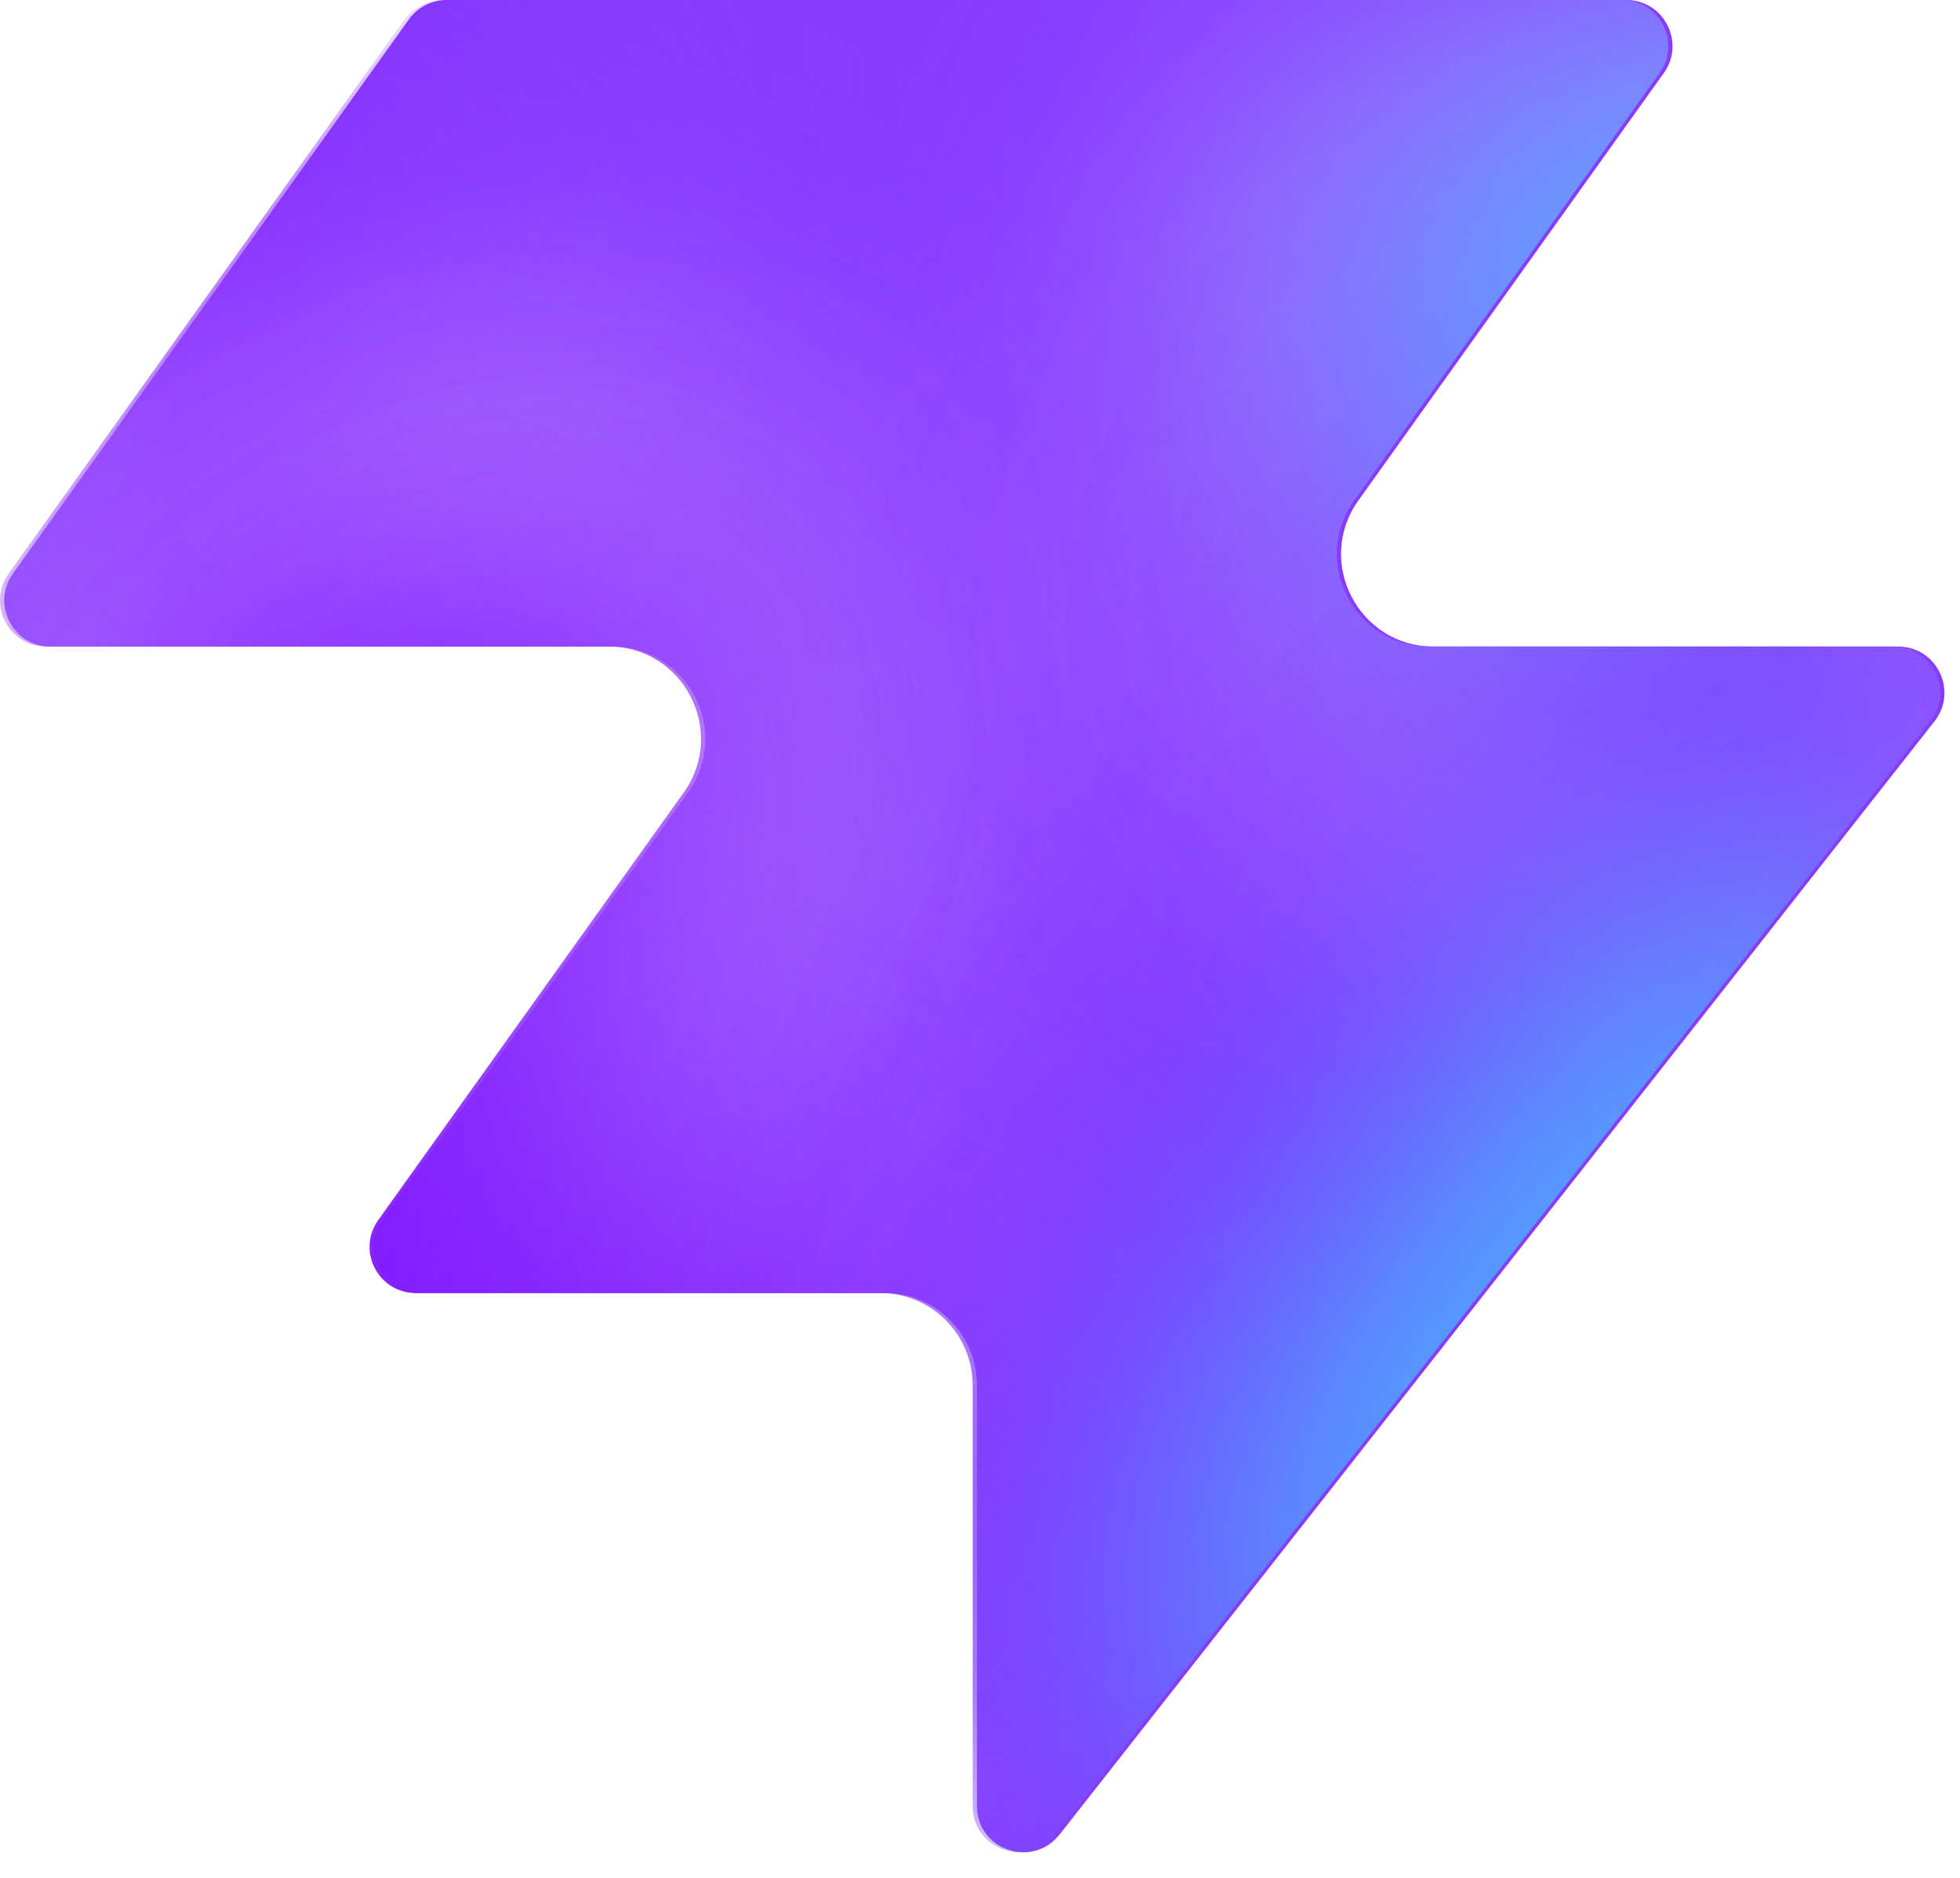
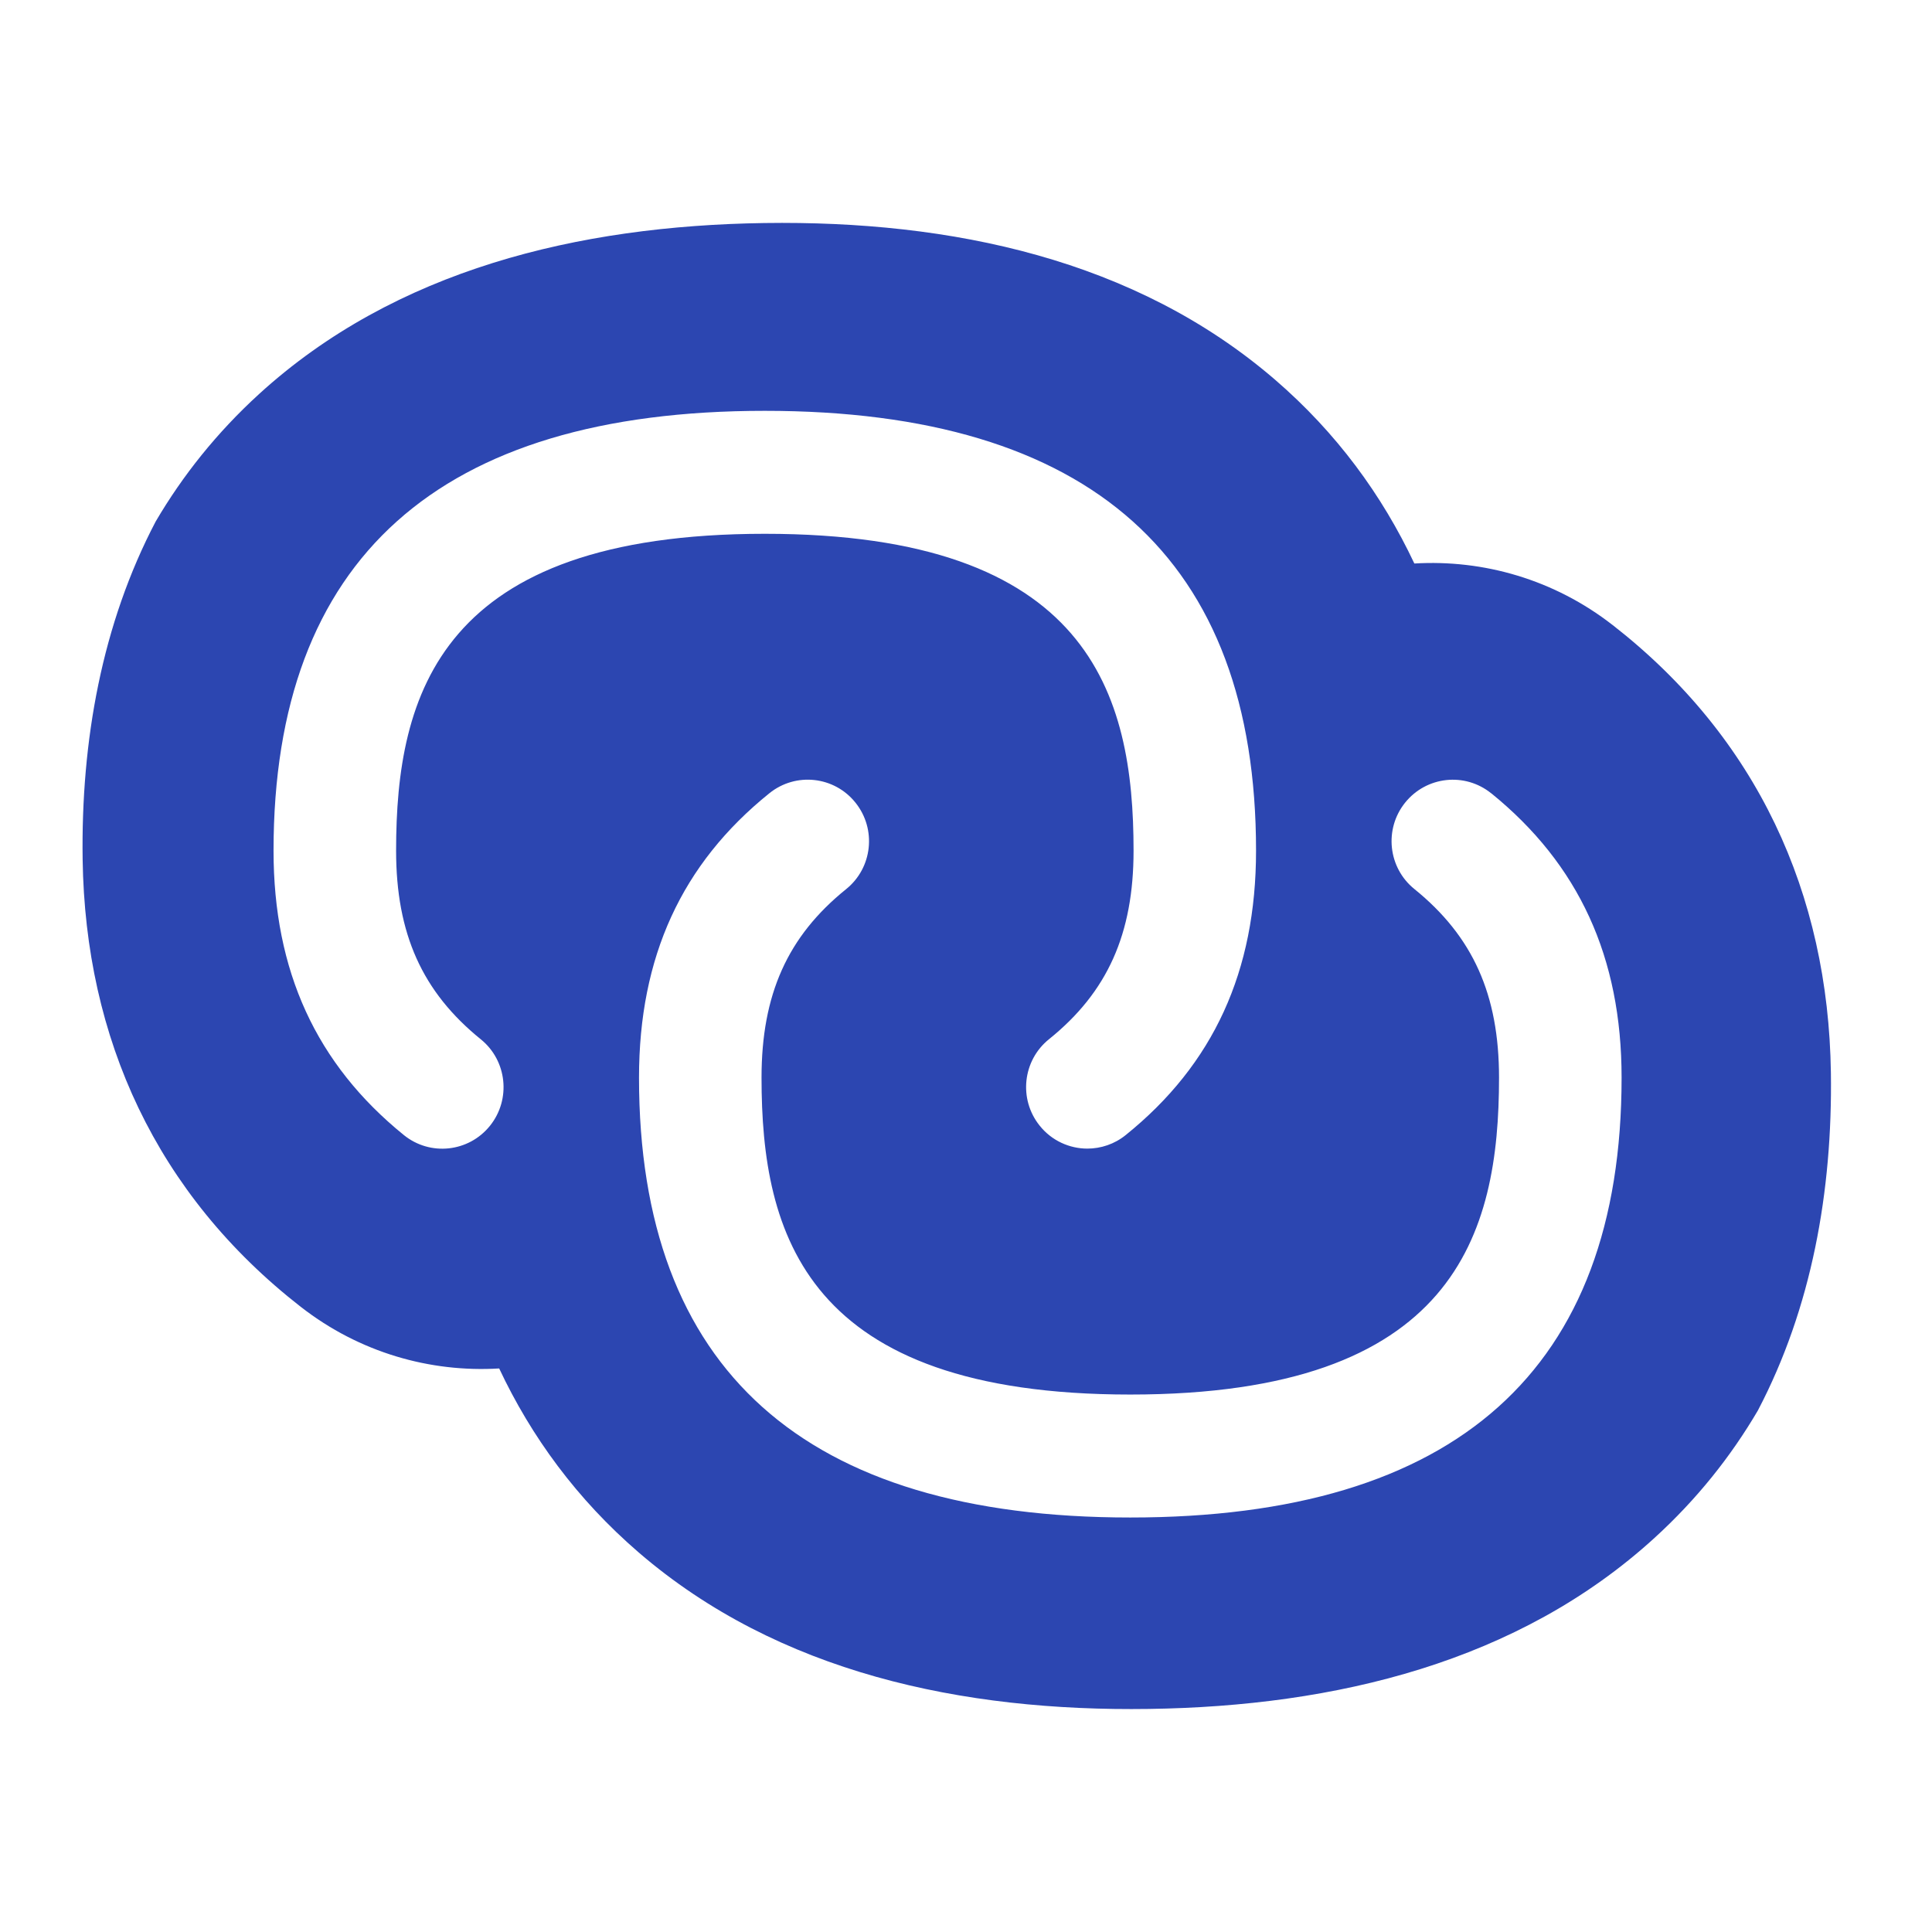
- <svg xmlns="http://www.w3.org/2000/svg" width="48" height="46" fill="none" viewBox="0 0 48 46">
-   <path fill="#863bff" d="M25.946 44.938c-.664.845-2.021.375-2.021-.698V33.937a2.26 2.26 0 0 0-2.262-2.262H10.287c-.92 0-1.456-1.04-.92-1.788l7.48-10.471c1.07-1.497 0-3.578-1.842-3.578H1.237c-.92 0-1.456-1.04-.92-1.788L10.013.474c.214-.297.556-.474.92-.474h28.894c.92 0 1.456 1.04.92 1.788l-7.48 10.471c-1.07 1.498 0 3.579 1.842 3.579h11.377c.943 0 1.473 1.088.89 1.83L25.947 44.94z" style="fill:#863bff;fill:color(display-p3 .525 .23 1);fill-opacity:1" />
-   <mask id="a" width="48" height="46" x="0" y="0" maskUnits="userSpaceOnUse" style="mask-type:alpha">
-     <path fill="#000" d="M25.842 44.938c-.664.844-2.021.375-2.021-.698V33.937a2.26 2.26 0 0 0-2.262-2.262H10.183c-.92 0-1.456-1.04-.92-1.788l7.48-10.471c1.07-1.498 0-3.579-1.842-3.579H1.133c-.92 0-1.456-1.04-.92-1.787L9.91.473c.214-.297.556-.474.92-.474h28.894c.92 0 1.456 1.04.92 1.788l-7.48 10.471c-1.07 1.498 0 3.578 1.842 3.578h11.377c.943 0 1.473 1.088.89 1.832L25.843 44.94z" style="fill:#000;fill-opacity:1" />
-   </mask>
-   <g mask="url(#a)">
-     <g filter="url(#b)">
-       <ellipse cx="5.508" cy="14.704" fill="#ede6ff" rx="5.508" ry="14.704" style="fill:#ede6ff;fill:color(display-p3 .927 .903 1);fill-opacity:1" transform="matrix(.00324 1 1 -.00324 -4.47 31.516)" />
-     </g>
-     <g filter="url(#c)">
-       <ellipse cx="10.399" cy="29.851" fill="#ede6ff" rx="10.399" ry="29.851" style="fill:#ede6ff;fill:color(display-p3 .927 .903 1);fill-opacity:1" transform="matrix(.00324 1 1 -.00324 -39.328 7.883)" />
-     </g>
-     <g filter="url(#d)">
-       <ellipse cx="5.508" cy="30.487" fill="#7e14ff" rx="5.508" ry="30.487" style="fill:#7e14ff;fill:color(display-p3 .492 .077 1);fill-opacity:1" transform="rotate(89.814 -25.913 -14.639)scale(1 -1)" />
-     </g>
-     <g filter="url(#e)">
-       <ellipse cx="5.508" cy="30.599" fill="#7e14ff" rx="5.508" ry="30.599" style="fill:#7e14ff;fill:color(display-p3 .492 .077 1);fill-opacity:1" transform="rotate(89.814 -32.644 -3.334)scale(1 -1)" />
-     </g>
-     <g filter="url(#f)">
-       <ellipse cx="5.508" cy="30.599" fill="#7e14ff" rx="5.508" ry="30.599" style="fill:#7e14ff;fill:color(display-p3 .492 .077 1);fill-opacity:1" transform="matrix(.00324 1 1 -.00324 -34.34 30.47)" />
-     </g>
-     <g filter="url(#g)">
-       <ellipse cx="14.072" cy="22.078" fill="#ede6ff" rx="14.072" ry="22.078" style="fill:#ede6ff;fill:color(display-p3 .927 .903 1);fill-opacity:1" transform="rotate(93.35 24.506 48.493)scale(-1 1)" />
-     </g>
-     <g filter="url(#h)">
-       <ellipse cx="3.47" cy="21.501" fill="#7e14ff" rx="3.47" ry="21.501" style="fill:#7e14ff;fill:color(display-p3 .492 .077 1);fill-opacity:1" transform="rotate(89.009 28.708 47.59)scale(-1 1)" />
-     </g>
-     <g filter="url(#i)">
-       <ellipse cx="3.47" cy="21.501" fill="#7e14ff" rx="3.47" ry="21.501" style="fill:#7e14ff;fill:color(display-p3 .492 .077 1);fill-opacity:1" transform="rotate(89.009 28.708 47.59)scale(-1 1)" />
-     </g>
-     <g filter="url(#j)">
-       <ellipse cx=".387" cy="8.972" fill="#7e14ff" rx="4.407" ry="29.108" style="fill:#7e14ff;fill:color(display-p3 .492 .077 1);fill-opacity:1" transform="rotate(39.51 .387 8.972)" />
-     </g>
-     <g filter="url(#k)">
-       <ellipse cx="47.523" cy="-6.092" fill="#7e14ff" rx="4.407" ry="29.108" style="fill:#7e14ff;fill:color(display-p3 .492 .077 1);fill-opacity:1" transform="rotate(37.892 47.523 -6.092)" />
-     </g>
-     <g filter="url(#l)">
-       <ellipse cx="41.412" cy="6.333" fill="#47bfff" rx="5.971" ry="9.665" style="fill:#47bfff;fill:color(display-p3 .28 .748 1);fill-opacity:1" transform="rotate(37.892 41.412 6.333)" />
-     </g>
-     <g filter="url(#m)">
-       <ellipse cx="-1.879" cy="38.332" fill="#7e14ff" rx="4.407" ry="29.108" style="fill:#7e14ff;fill:color(display-p3 .492 .077 1);fill-opacity:1" transform="rotate(37.892 -1.88 38.332)" />
-     </g>
-     <g filter="url(#n)">
-       <ellipse cx="-1.879" cy="38.332" fill="#7e14ff" rx="4.407" ry="29.108" style="fill:#7e14ff;fill:color(display-p3 .492 .077 1);fill-opacity:1" transform="rotate(37.892 -1.88 38.332)" />
-     </g>
-     <g filter="url(#o)">
-       <ellipse cx="35.651" cy="29.907" fill="#7e14ff" rx="4.407" ry="29.108" style="fill:#7e14ff;fill:color(display-p3 .492 .077 1);fill-opacity:1" transform="rotate(37.892 35.651 29.907)" />
-     </g>
-     <g filter="url(#p)">
-       <ellipse cx="38.418" cy="32.4" fill="#47bfff" rx="5.971" ry="15.297" style="fill:#47bfff;fill:color(display-p3 .28 .748 1);fill-opacity:1" transform="rotate(37.892 38.418 32.4)" />
-     </g>
-   </g>
-   <defs>
-     <filter id="b" width="60.045" height="41.654" x="-19.77" y="16.149" color-interpolation-filters="sRGB" filterUnits="userSpaceOnUse">
-       <feFlood flood-opacity="0" result="BackgroundImageFix" />
-       <feBlend in="SourceGraphic" in2="BackgroundImageFix" result="shape" />
-       <feGaussianBlur result="effect1_foregroundBlur_2002_17158" stdDeviation="7.659" />
-     </filter>
-     <filter id="c" width="90.34" height="51.437" x="-54.613" y="-7.533" color-interpolation-filters="sRGB" filterUnits="userSpaceOnUse">
-       <feFlood flood-opacity="0" result="BackgroundImageFix" />
-       <feBlend in="SourceGraphic" in2="BackgroundImageFix" result="shape" />
-       <feGaussianBlur result="effect1_foregroundBlur_2002_17158" stdDeviation="7.659" />
-     </filter>
-     <filter id="d" width="79.355" height="29.4" x="-49.64" y="2.03" color-interpolation-filters="sRGB" filterUnits="userSpaceOnUse">
-       <feFlood flood-opacity="0" result="BackgroundImageFix" />
-       <feBlend in="SourceGraphic" in2="BackgroundImageFix" result="shape" />
-       <feGaussianBlur result="effect1_foregroundBlur_2002_17158" stdDeviation="4.596" />
-     </filter>
-     <filter id="e" width="79.579" height="29.4" x="-45.045" y="20.029" color-interpolation-filters="sRGB" filterUnits="userSpaceOnUse">
-       <feFlood flood-opacity="0" result="BackgroundImageFix" />
-       <feBlend in="SourceGraphic" in2="BackgroundImageFix" result="shape" />
-       <feGaussianBlur result="effect1_foregroundBlur_2002_17158" stdDeviation="4.596" />
-     </filter>
-     <filter id="f" width="79.579" height="29.4" x="-43.513" y="21.178" color-interpolation-filters="sRGB" filterUnits="userSpaceOnUse">
-       <feFlood flood-opacity="0" result="BackgroundImageFix" />
-       <feBlend in="SourceGraphic" in2="BackgroundImageFix" result="shape" />
-       <feGaussianBlur result="effect1_foregroundBlur_2002_17158" stdDeviation="4.596" />
-     </filter>
-     <filter id="g" width="74.749" height="58.852" x="15.756" y="-17.901" color-interpolation-filters="sRGB" filterUnits="userSpaceOnUse">
-       <feFlood flood-opacity="0" result="BackgroundImageFix" />
-       <feBlend in="SourceGraphic" in2="BackgroundImageFix" result="shape" />
-       <feGaussianBlur result="effect1_foregroundBlur_2002_17158" stdDeviation="7.659" />
-     </filter>
-     <filter id="h" width="61.377" height="25.362" x="23.548" y="2.284" color-interpolation-filters="sRGB" filterUnits="userSpaceOnUse">
-       <feFlood flood-opacity="0" result="BackgroundImageFix" />
-       <feBlend in="SourceGraphic" in2="BackgroundImageFix" result="shape" />
-       <feGaussianBlur result="effect1_foregroundBlur_2002_17158" stdDeviation="4.596" />
-     </filter>
-     <filter id="i" width="61.377" height="25.362" x="23.548" y="2.284" color-interpolation-filters="sRGB" filterUnits="userSpaceOnUse">
-       <feFlood flood-opacity="0" result="BackgroundImageFix" />
-       <feBlend in="SourceGraphic" in2="BackgroundImageFix" result="shape" />
-       <feGaussianBlur result="effect1_foregroundBlur_2002_17158" stdDeviation="4.596" />
-     </filter>
-     <filter id="j" width="56.045" height="63.649" x="-27.636" y="-22.853" color-interpolation-filters="sRGB" filterUnits="userSpaceOnUse">
-       <feFlood flood-opacity="0" result="BackgroundImageFix" />
-       <feBlend in="SourceGraphic" in2="BackgroundImageFix" result="shape" />
-       <feGaussianBlur result="effect1_foregroundBlur_2002_17158" stdDeviation="4.596" />
-     </filter>
-     <filter id="k" width="54.814" height="64.646" x="20.116" y="-38.415" color-interpolation-filters="sRGB" filterUnits="userSpaceOnUse">
-       <feFlood flood-opacity="0" result="BackgroundImageFix" />
-       <feBlend in="SourceGraphic" in2="BackgroundImageFix" result="shape" />
-       <feGaussianBlur result="effect1_foregroundBlur_2002_17158" stdDeviation="4.596" />
-     </filter>
-     <filter id="l" width="33.541" height="35.313" x="24.641" y="-11.323" color-interpolation-filters="sRGB" filterUnits="userSpaceOnUse">
-       <feFlood flood-opacity="0" result="BackgroundImageFix" />
-       <feBlend in="SourceGraphic" in2="BackgroundImageFix" result="shape" />
-       <feGaussianBlur result="effect1_foregroundBlur_2002_17158" stdDeviation="4.596" />
-     </filter>
-     <filter id="m" width="54.814" height="64.646" x="-29.286" y="6.009" color-interpolation-filters="sRGB" filterUnits="userSpaceOnUse">
-       <feFlood flood-opacity="0" result="BackgroundImageFix" />
-       <feBlend in="SourceGraphic" in2="BackgroundImageFix" result="shape" />
-       <feGaussianBlur result="effect1_foregroundBlur_2002_17158" stdDeviation="4.596" />
-     </filter>
-     <filter id="n" width="54.814" height="64.646" x="-29.286" y="6.009" color-interpolation-filters="sRGB" filterUnits="userSpaceOnUse">
-       <feFlood flood-opacity="0" result="BackgroundImageFix" />
-       <feBlend in="SourceGraphic" in2="BackgroundImageFix" result="shape" />
-       <feGaussianBlur result="effect1_foregroundBlur_2002_17158" stdDeviation="4.596" />
-     </filter>
-     <filter id="o" width="54.814" height="64.646" x="8.244" y="-2.416" color-interpolation-filters="sRGB" filterUnits="userSpaceOnUse">
-       <feFlood flood-opacity="0" result="BackgroundImageFix" />
-       <feBlend in="SourceGraphic" in2="BackgroundImageFix" result="shape" />
-       <feGaussianBlur result="effect1_foregroundBlur_2002_17158" stdDeviation="4.596" />
-     </filter>
-     <filter id="p" width="39.409" height="43.623" x="18.713" y="10.588" color-interpolation-filters="sRGB" filterUnits="userSpaceOnUse">
-       <feFlood flood-opacity="0" result="BackgroundImageFix" />
-       <feBlend in="SourceGraphic" in2="BackgroundImageFix" result="shape" />
-       <feGaussianBlur result="effect1_foregroundBlur_2002_17158" stdDeviation="4.596" />
-     </filter>
-   </defs>
+ <svg xmlns="http://www.w3.org/2000/svg" width="48" height="48" viewBox="0 0 48 48" fill="none">
+   <path d="M18.996 5.541C23.632 5.475 28.203 6.44 31.674 9.43C33.207 10.751 34.339 12.303 35.139 14C36.852 13.898 38.608 14.394 40.064 15.528L40.066 15.529C43.655 18.326 45.423 22.195 45.488 26.649C45.53 29.598 45.01 32.496 43.674 35.043C43.003 36.187 42.155 37.252 41.107 38.208C37.723 41.297 33.182 42.392 28.545 42.458C23.909 42.525 19.339 41.56 15.868 38.57C14.335 37.249 13.201 35.697 12.402 33.999C10.689 34.102 8.934 33.606 7.478 32.472L7.476 32.471C3.887 29.674 2.118 25.805 2.053 21.351C2.011 18.402 2.532 15.503 3.868 12.956C4.539 11.813 5.387 10.748 6.435 9.791C9.819 6.703 14.359 5.608 18.996 5.541ZM37.05 19.711C36.396 19.18 35.439 19.285 34.911 19.94C34.382 20.597 34.486 21.559 35.139 22.087C36.594 23.265 37.243 24.71 37.243 26.774C37.243 30.666 36.154 34.647 28.081 34.647C20.009 34.647 18.92 30.667 18.92 26.774C18.92 24.706 19.569 23.261 21.021 22.091C21.677 21.564 21.782 20.601 21.255 19.943C20.729 19.283 19.769 19.18 19.115 19.708C16.935 21.463 15.876 23.774 15.876 26.774C15.876 34.025 19.981 37.702 28.081 37.702C36.182 37.702 40.288 34.025 40.288 26.774C40.288 23.783 39.227 21.474 37.05 19.709V19.711ZM19 10.207C10.901 10.207 6.797 13.884 6.796 21.134C6.796 24.125 7.856 26.435 10.033 28.2C10.687 28.73 11.645 28.627 12.173 27.97C12.701 27.313 12.598 26.349 11.945 25.821C10.49 24.643 9.841 23.198 9.841 21.134C9.841 17.242 10.93 13.262 19.002 13.262C27.075 13.262 28.163 17.241 28.163 21.134C28.163 23.202 27.515 24.648 26.063 25.818C25.407 26.345 25.302 27.307 25.829 27.965C26.128 28.341 26.572 28.537 27.016 28.537C27.351 28.536 27.687 28.427 27.967 28.201C30.147 26.445 31.206 24.134 31.206 21.134C31.206 13.883 27.101 10.207 19 10.207Z" fill="#2C46B1" />
</svg>
